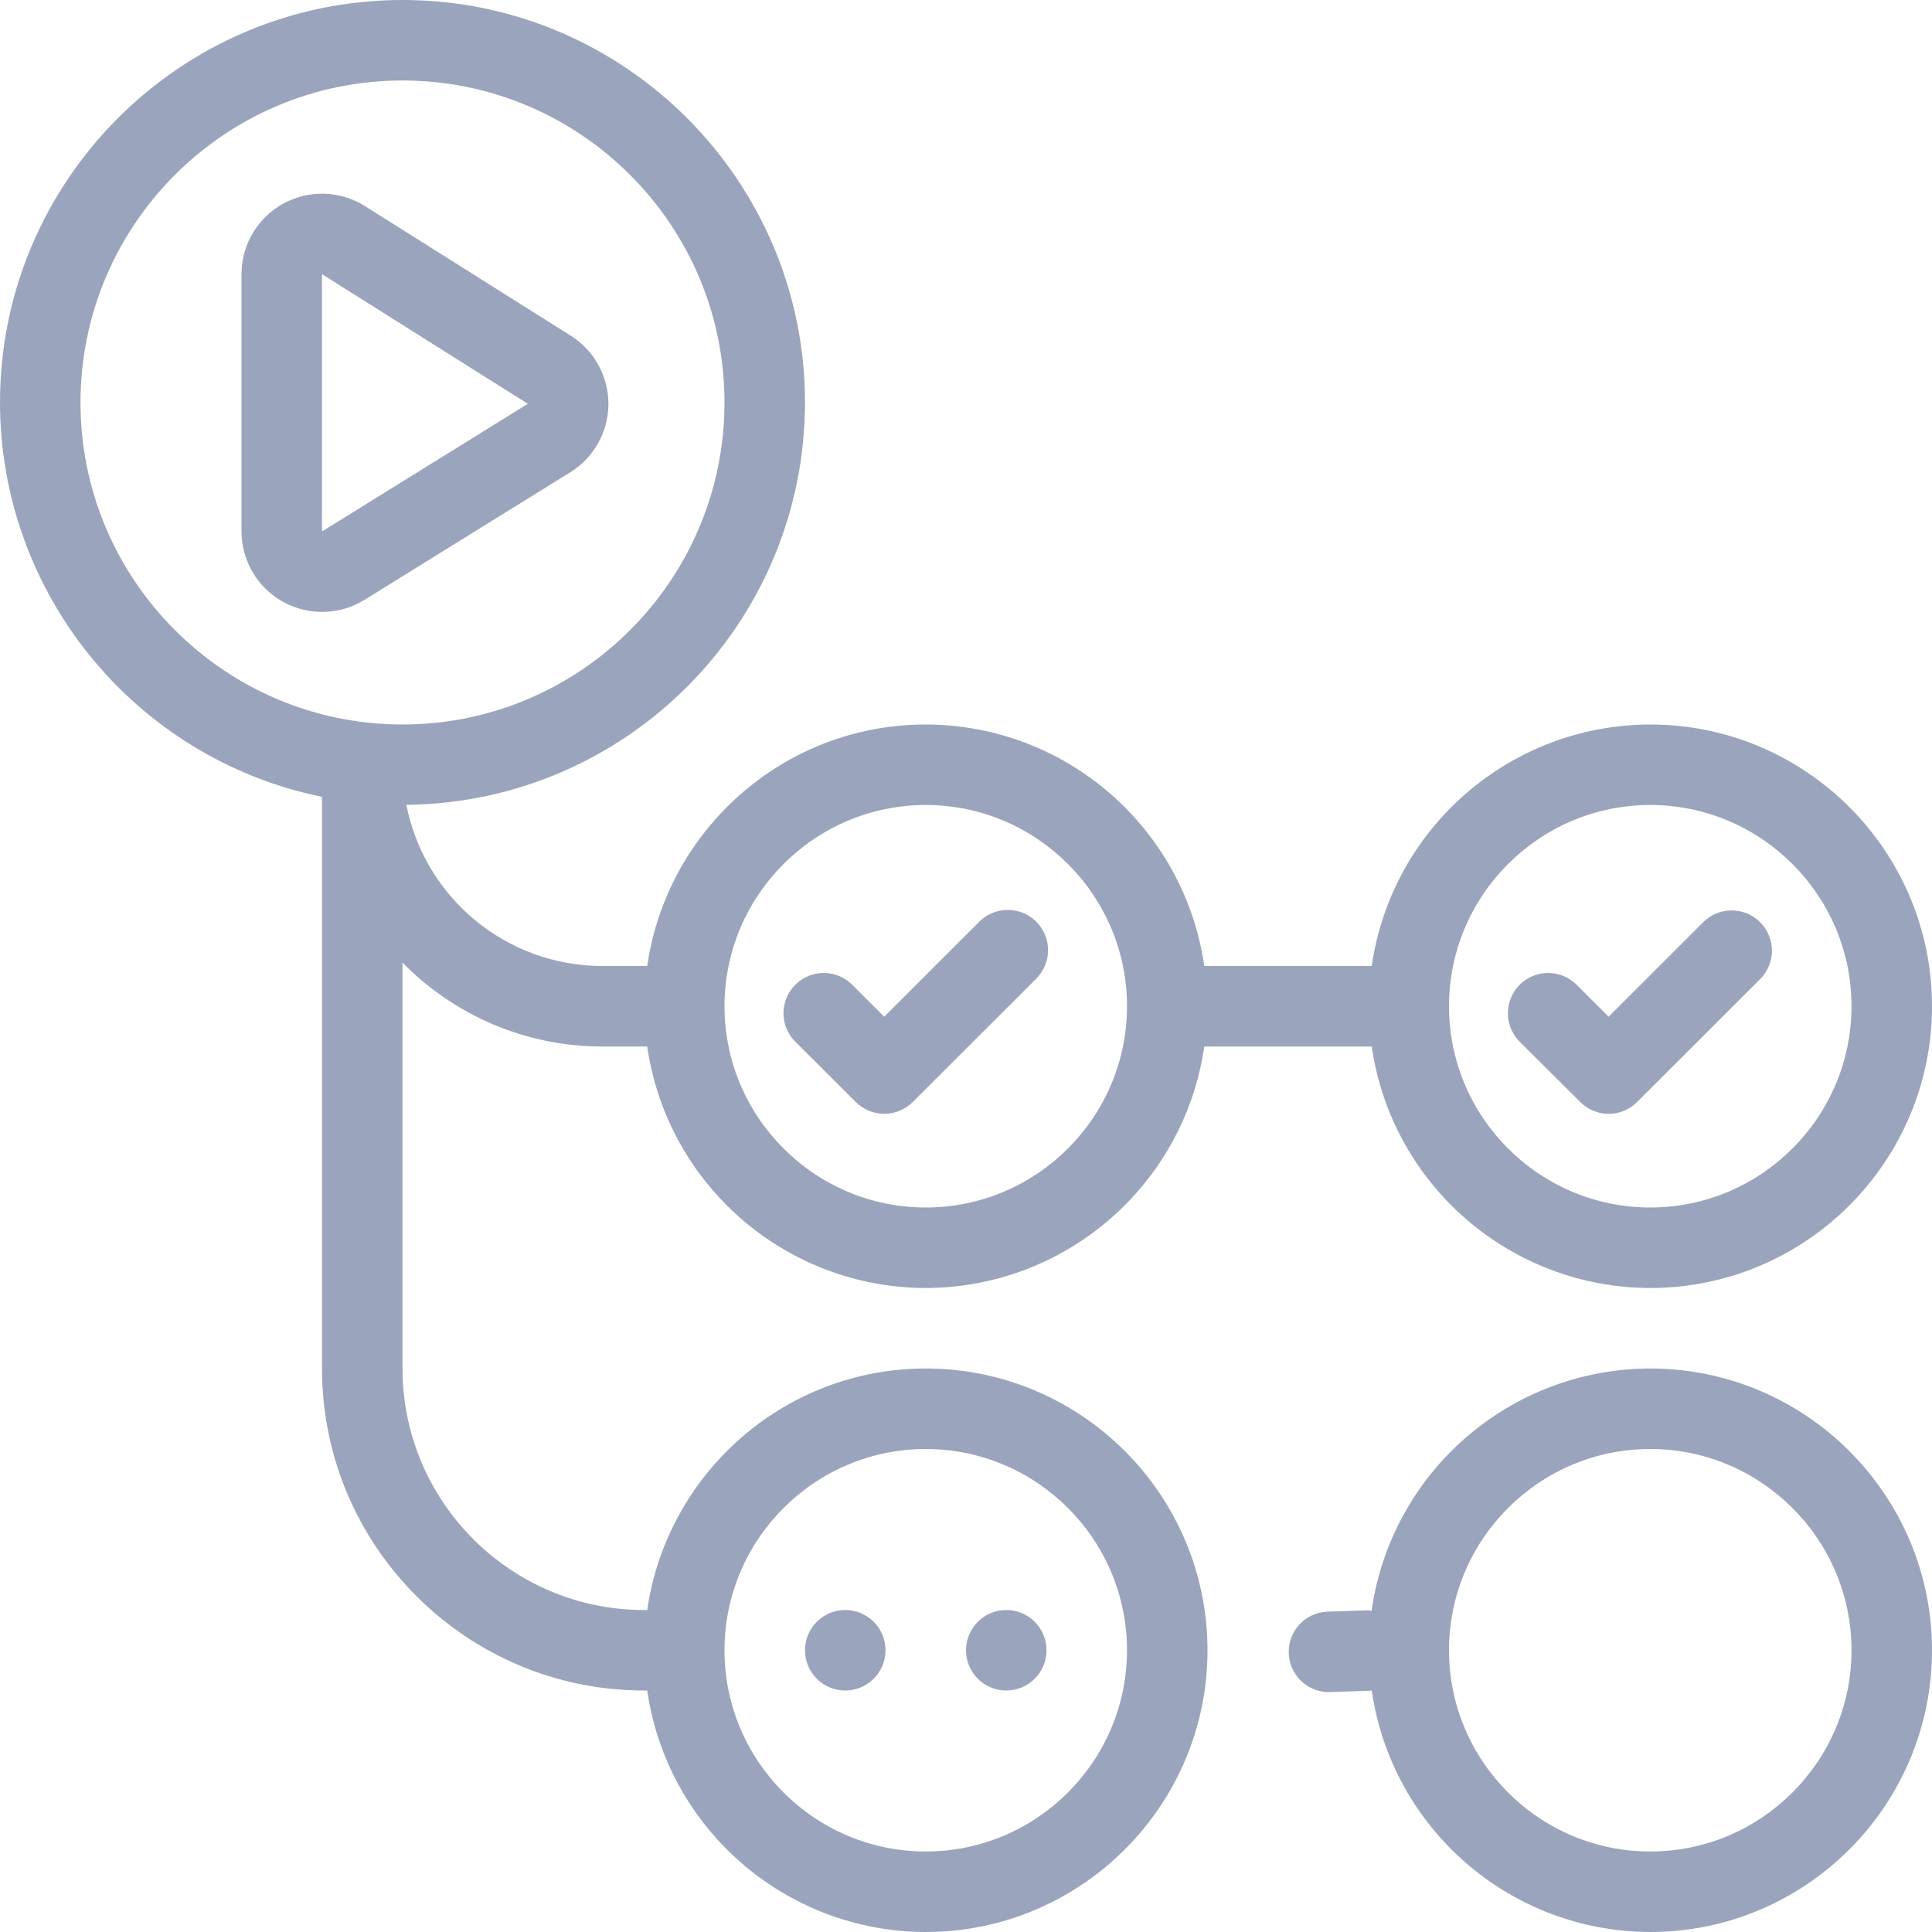
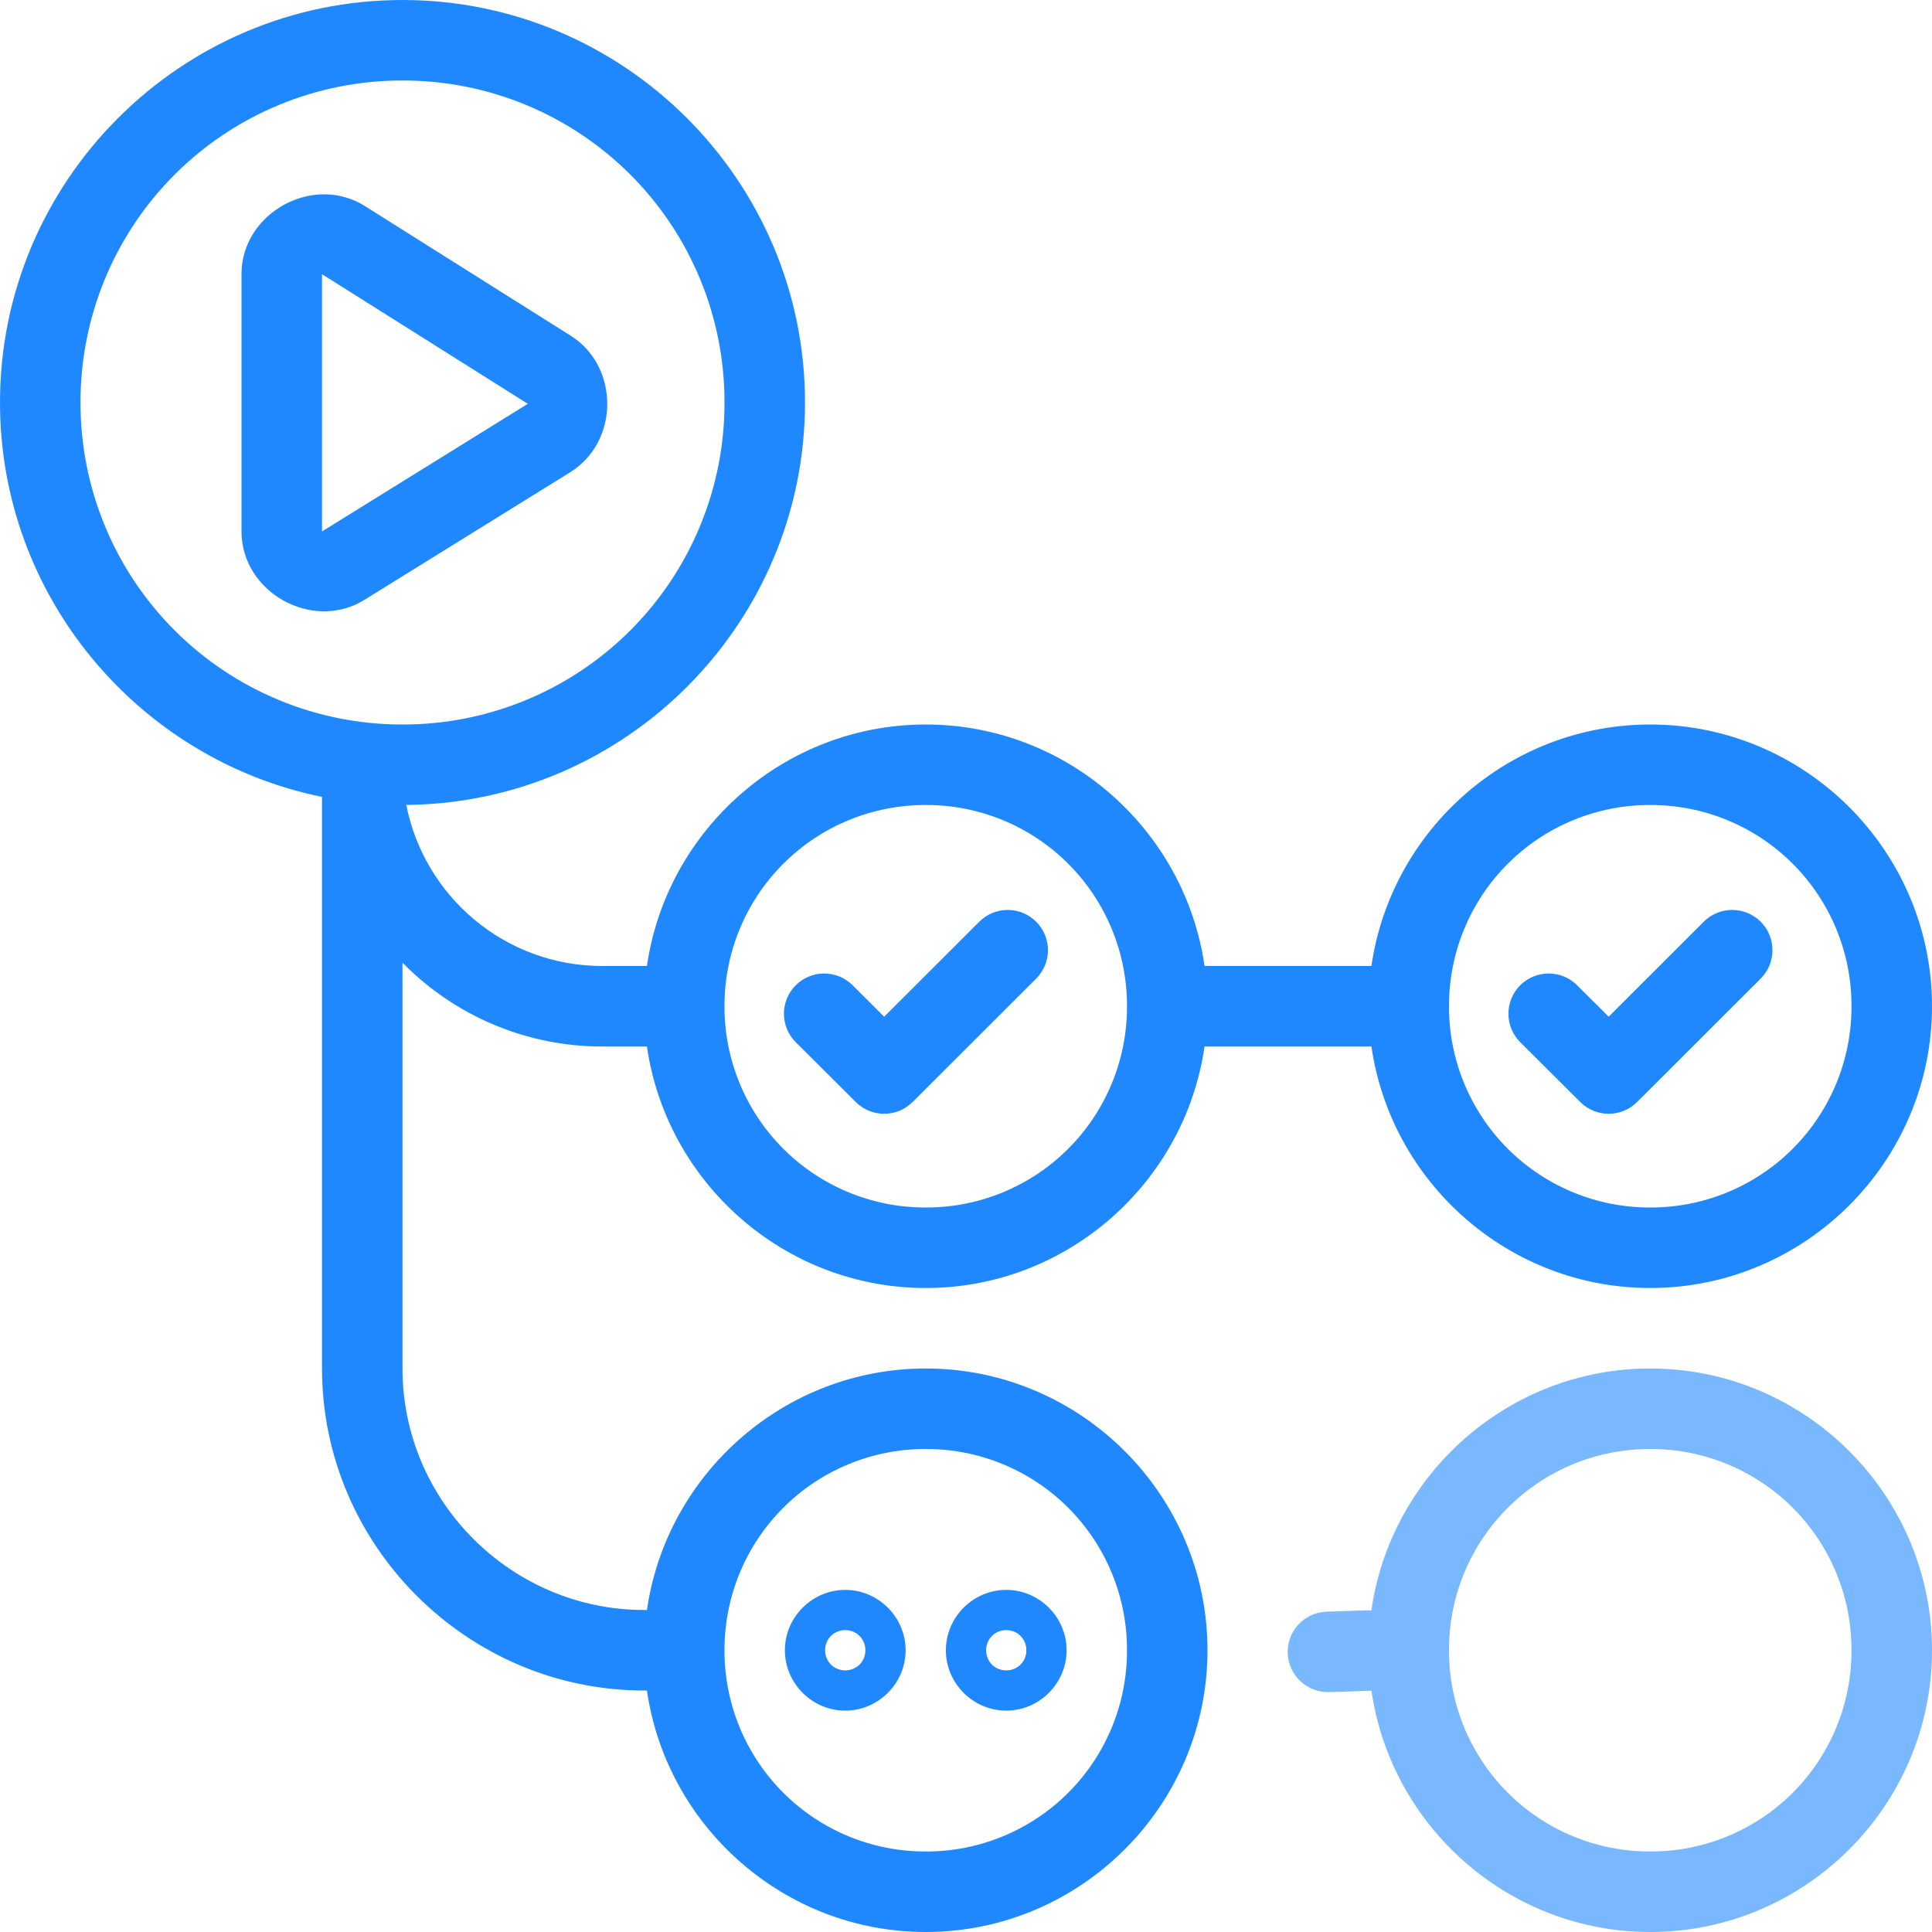
- <svg xmlns="http://www.w3.org/2000/svg" fill="#9aa4bd" role="img" viewBox="0 0 24 24">
-   <path d="M10.984 13.836a.5.5 0 0 1-.353-.146l-.745-.743a.5.5 0 1 1 .706-.708l.392.391 1.181-1.18a.5.5 0 0 1 .708.707l-1.535 1.533a.504.504 0 0 1-.354.146zm9.353-.147l1.534-1.532a.5.5 0 0 0-.707-.707l-1.181 1.18-.392-.391a.5.5 0 1 0-.706.708l.746.743a.497.497 0 0 0 .706-.001zM4.527 7.452l2.557-1.585A1 1 0 0 0 7.09 4.17L4.533 2.56A1 1 0 0 0 3 3.406v3.196a1.001 1.001 0 0 0 1.527.85zm2.03-2.436L4 6.602V3.406l2.557 1.61zM24 12.5c0 1.93-1.57 3.5-3.5 3.5a3.503 3.503 0 0 1-3.46-3h-2.08a3.503 3.503 0 0 1-3.46 3 3.502 3.502 0 0 1-3.46-3h-.558c-.972 0-1.85-.399-2.482-1.042V17c0 1.654 1.346 3 3 3h.04c.244-1.693 1.7-3 3.46-3 1.93 0 3.5 1.57 3.5 3.5S13.43 24 11.5 24a3.502 3.502 0 0 1-3.46-3H8c-2.206 0-4-1.794-4-4V9.899A5.008 5.008 0 0 1 0 5c0-2.757 2.243-5 5-5s5 2.243 5 5a5.005 5.005 0 0 1-4.952 4.998A2.482 2.482 0 0 0 7.482 12h.558c.244-1.693 1.7-3 3.46-3a3.502 3.502 0 0 1 3.46 3h2.08a3.503 3.503 0 0 1 3.46-3c1.93 0 3.5 1.57 3.5 3.5zm-15 8c0 1.378 1.122 2.5 2.5 2.5s2.5-1.122 2.5-2.5-1.122-2.5-2.5-2.5S9 19.122 9 20.5zM5 9c2.206 0 4-1.794 4-4S7.206 1 5 1 1 2.794 1 5s1.794 4 4 4zm9 3.5c0-1.378-1.122-2.5-2.5-2.5S9 11.122 9 12.5s1.122 2.5 2.5 2.5 2.5-1.122 2.5-2.5zm9 0c0-1.378-1.122-2.5-2.5-2.5S18 11.122 18 12.5s1.122 2.5 2.5 2.5 2.5-1.122 2.5-2.5zm-13 8a.5.5 0 1 0 1 0 .5.5 0 0 0-1 0zm2 0a.5.5 0 1 0 1 0 .5.5 0 0 0-1 0zm12 0c0 1.93-1.57 3.5-3.5 3.5a3.503 3.503 0 0 1-3.46-3.002c-.007.001-.013.005-.021.005l-.506.017h-.017a.5.5 0 0 1-.016-.999l.506-.017c.018-.002.035.006.052.007A3.503 3.503 0 0 1 20.5 17c1.93 0 3.5 1.57 3.5 3.5zm-1 0c0-1.378-1.122-2.5-2.5-2.5S18 19.122 18 20.5s1.122 2.5 2.5 2.5 2.5-1.122 2.5-2.5z" />
+ <svg xmlns="http://www.w3.org/2000/svg" viewBox="0 0 128 128">
+   <path fill="#2088ff" d="M26.666 0C11.97 0 0 11.97 0 26.666c0 12.87 9.181 23.651 21.334 26.13v37.87c0 11.77 9.68 21.334 21.332 21.334h.195c1.302 9.023 9.1 16 18.473 16C71.612 128 80 119.612 80 109.334s-8.388-18.668-18.666-18.668c-9.372 0-17.17 6.977-18.473 16h-.195c-8.737 0-16-7.152-16-16V63.779a18.514 18.514 0 0 0 13.24 5.555h2.955c1.303 9.023 9.1 16 18.473 16 9.372 0 17.169-6.977 18.47-16h11.057c1.303 9.023 9.1 16 18.473 16 10.278 0 18.666-8.39 18.666-18.668C128 56.388 119.612 48 109.334 48c-9.373 0-17.171 6.977-18.473 16H79.805c-1.301-9.023-9.098-16-18.471-16s-17.171 6.977-18.473 16h-2.955c-6.433 0-11.793-4.589-12.988-10.672 14.58-.136 26.416-12.05 26.416-26.662C53.334 11.97 41.362 0 26.666 0zm0 5.334A21.292 21.292 0 0 1 48 26.666 21.294 21.294 0 0 1 26.666 48 21.292 21.292 0 0 1 5.334 26.666 21.29 21.29 0 0 1 26.666 5.334zm-5.215 7.541C18.67 12.889 16 15.123 16 18.166v17.043c0 4.043 4.709 6.663 8.145 4.533l13.634-8.455c3.257-2.02 3.274-7.002.032-9.045l-13.635-8.59a5.024 5.024 0 0 0-2.725-.777zm-.117 5.291 13.635 8.588-13.635 8.455V18.166zm40 35.168a13.29 13.29 0 0 1 13.332 13.332A13.293 13.293 0 0 1 61.334 80 13.294 13.294 0 0 1 48 66.666a13.293 13.293 0 0 1 13.334-13.332zm48 0a13.29 13.29 0 0 1 13.332 13.332A13.293 13.293 0 0 1 109.334 80 13.294 13.294 0 0 1 96 66.666a13.293 13.293 0 0 1 13.334-13.332zm-42.568 6.951a2.667 2.667 0 0 0-1.887.78l-6.3 6.294-2.093-2.084a2.667 2.667 0 0 0-3.771.006 2.667 2.667 0 0 0 .008 3.772l3.974 3.96a2.667 2.667 0 0 0 3.766-.001l8.185-8.174a2.667 2.667 0 0 0 .002-3.772 2.667 2.667 0 0 0-1.884-.78zm48 0a2.667 2.667 0 0 0-1.887.78l-6.3 6.294-2.093-2.084a2.667 2.667 0 0 0-3.771.006 2.667 2.667 0 0 0 .008 3.772l3.974 3.96a2.667 2.667 0 0 0 3.766-.001l8.185-8.174a2.667 2.667 0 0 0 .002-3.772 2.667 2.667 0 0 0-1.884-.78zM61.334 96a13.293 13.293 0 0 1 13.332 13.334 13.29 13.29 0 0 1-13.332 13.332A13.293 13.293 0 0 1 48 109.334 13.294 13.294 0 0 1 61.334 96zM56 105.334c-2.193 0-4 1.807-4 4 0 2.195 1.808 4 4 4s4-1.805 4-4c0-2.193-1.807-4-4-4zm10.666 0c-2.193 0-4 1.807-4 4 0 2.195 1.808 4 4 4s4-1.805 4-4c0-2.193-1.807-4-4-4zM56 108c.75 0 1.334.585 1.334 1.334 0 .753-.583 1.332-1.334 1.332-.75 0-1.334-.58-1.334-1.332 0-.75.585-1.334 1.334-1.334zm10.666 0c.75 0 1.334.585 1.334 1.334 0 .753-.583 1.332-1.334 1.332-.75 0-1.332-.58-1.332-1.332 0-.75.583-1.334 1.332-1.334z" />
+   <path fill="#79b8ff" d="M109.334 90.666c-9.383 0-17.188 6.993-18.477 16.031a2.667 2.667 0 0 0-.265-.011l-2.7.09a2.667 2.667 0 0 0-2.578 2.751 2.667 2.667 0 0 0 2.752 2.578l2.7-.087a2.667 2.667 0 0 0 .097-.006C92.17 121.029 99.965 128 109.334 128c10.278 0 18.666-8.388 18.666-18.666s-8.388-18.668-18.666-18.668zm0 5.334a13.293 13.293 0 0 1 13.332 13.334 13.29 13.29 0 0 1-13.332 13.332A13.293 13.293 0 0 1 96 109.334 13.294 13.294 0 0 1 109.334 96z" />
</svg>
